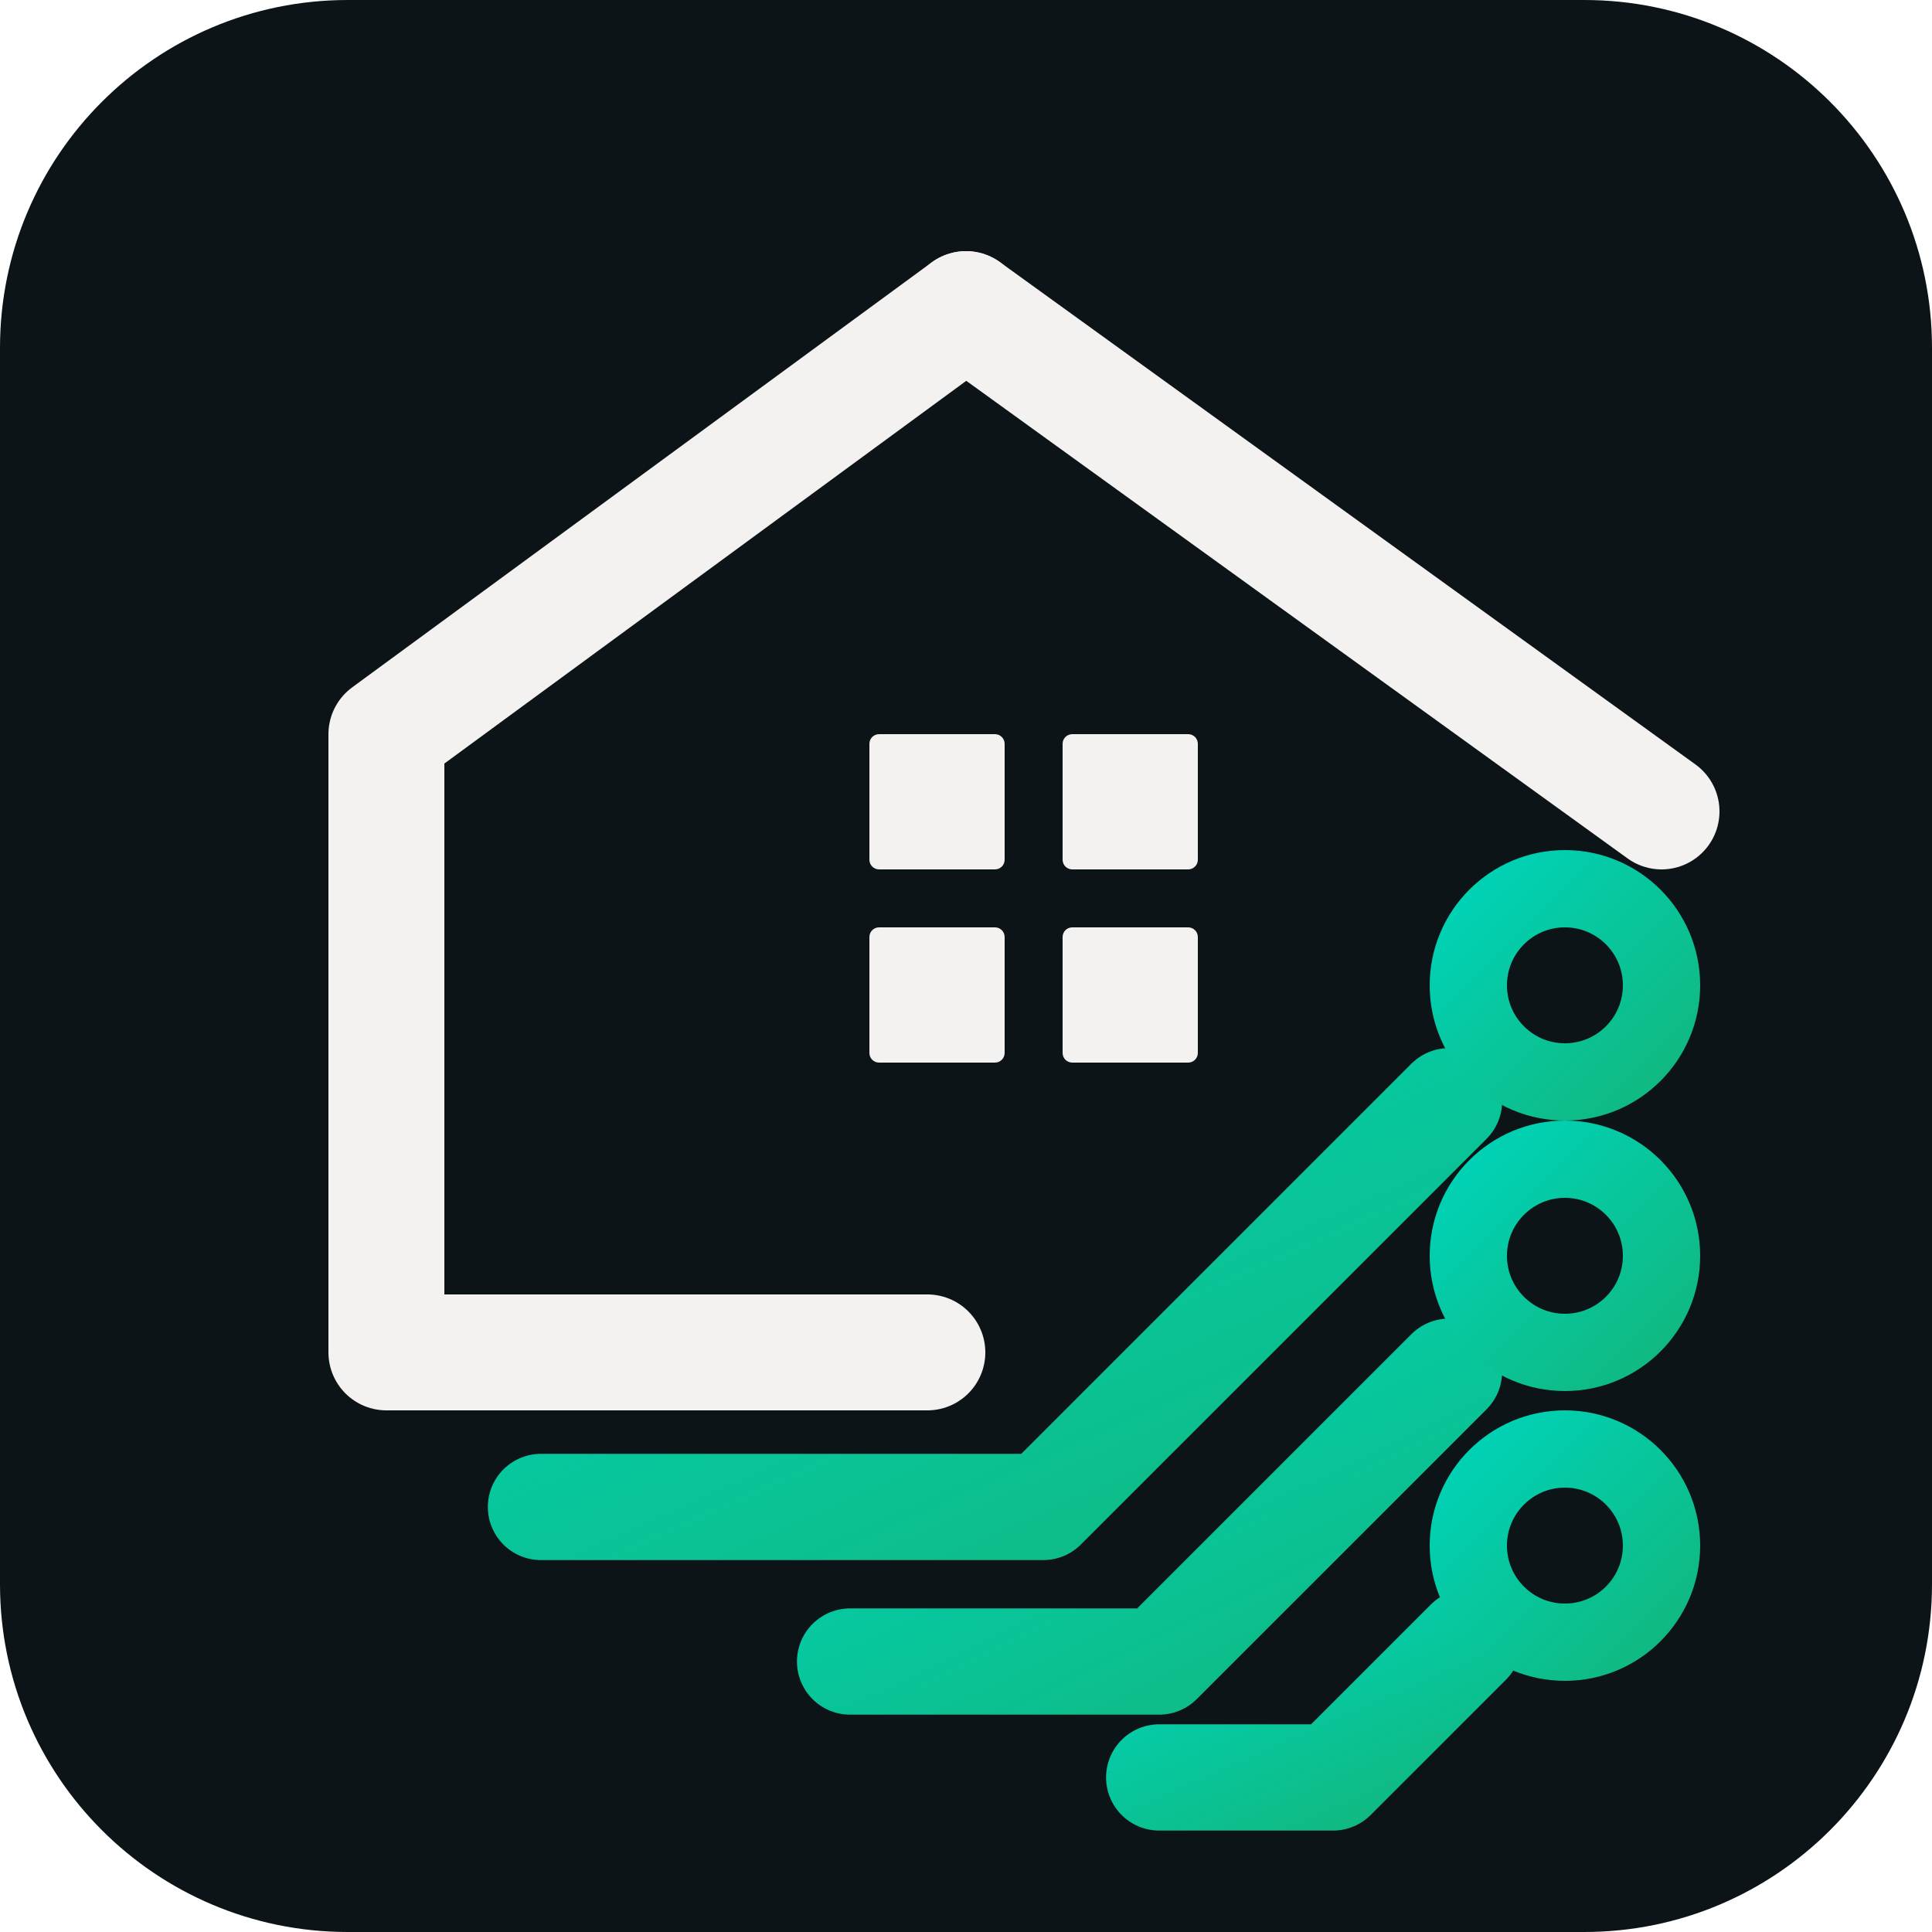
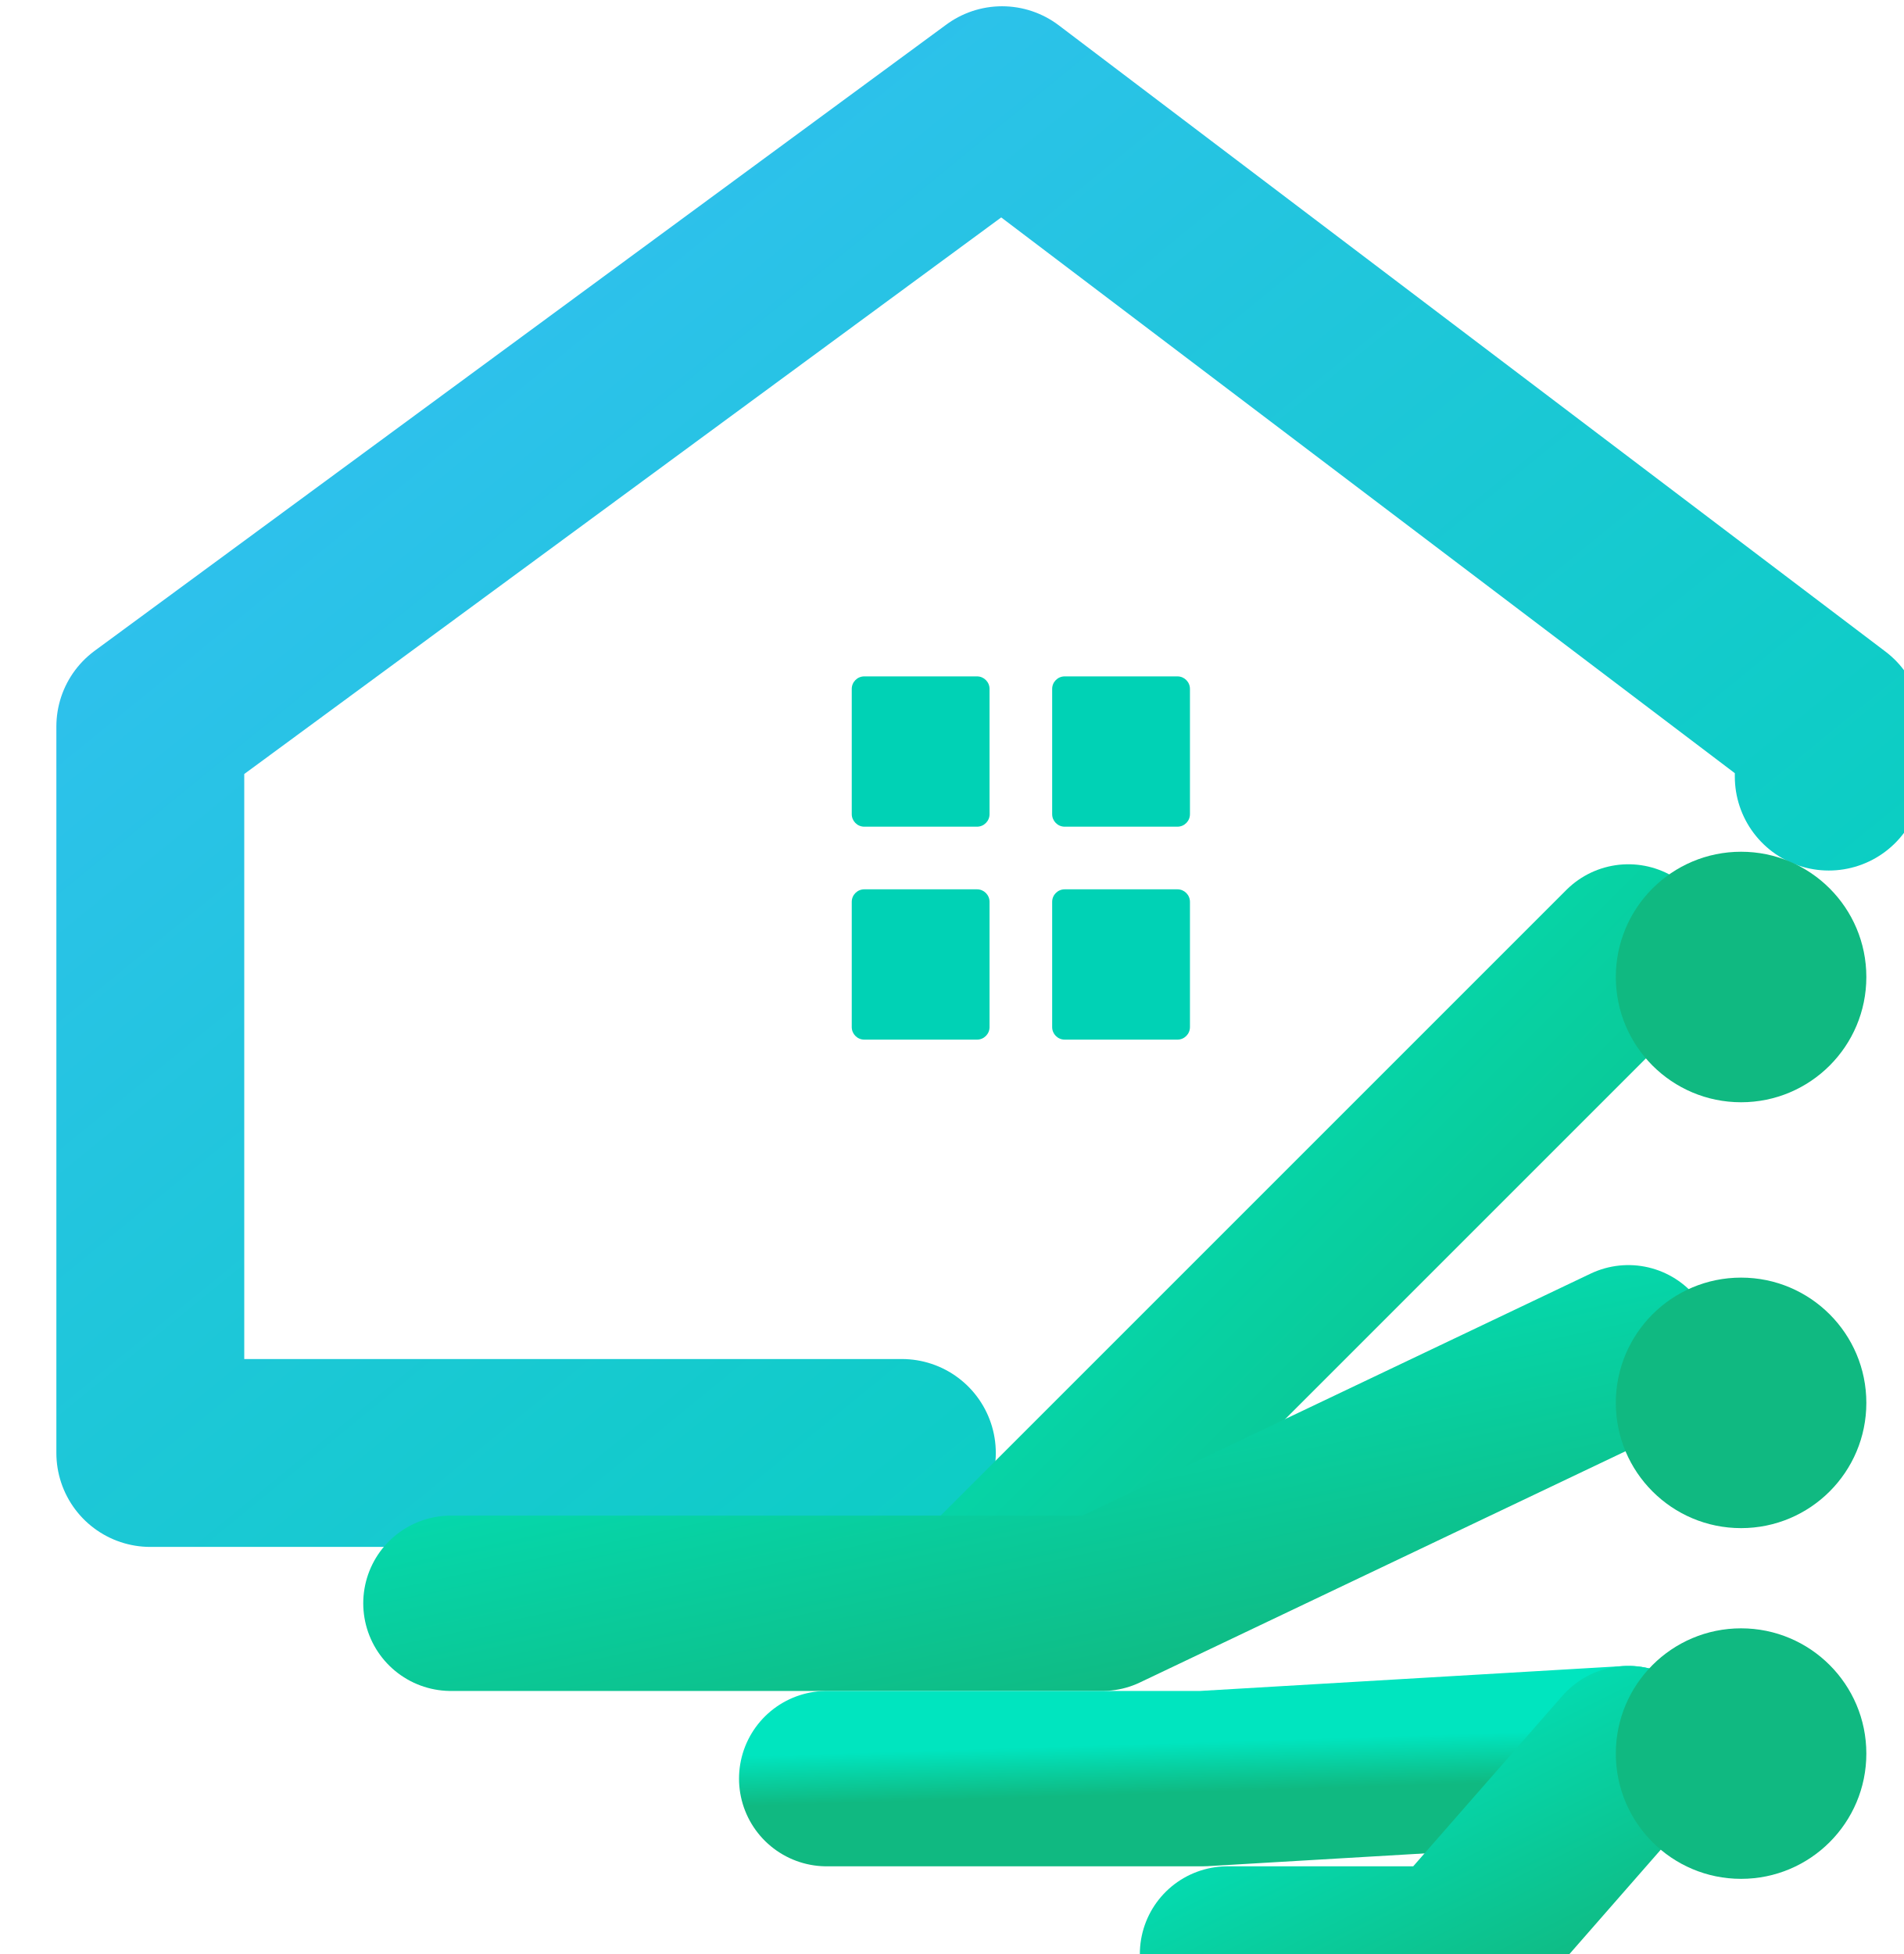
- <svg xmlns="http://www.w3.org/2000/svg" viewBox="0 0 100 100" fill="none">
-   <rect width="100" height="100" rx="18" fill="#0d1417" />
+ <svg xmlns="http://www.w3.org/2000/svg" viewBox="12 12 76 78" fill="none">
  <defs>
-     <linearGradient id="novand-fav-grad" x1="0%" y1="0%" x2="100%" y2="100%">
-       <stop offset="0%" stop-color="#00d2b5" />
+     <linearGradient id="fav-emerald" x1="0%" y1="0%" x2="100%" y2="100%">
+       <stop offset="0%" stop-color="#00e5bf" />
      <stop offset="100%" stop-color="#10b981" />
    </linearGradient>
+     <linearGradient id="fav-cyan" x1="0%" y1="0%" x2="100%" y2="100%">
+       <stop offset="0%" stop-color="#38bdf8" />
+       <stop offset="100%" stop-color="#00d2b5" />
+     </linearGradient>
  </defs>
-   <path d="M50 16 L20 38 V70 H48" stroke="#f4f2f1" stroke-width="6" stroke-linecap="round" stroke-linejoin="round" />
-   <path d="M50 16 L86 42" stroke="#f4f2f1" stroke-width="6" stroke-linecap="round" />
-   <rect x="45" y="38" width="7" height="7" fill="#f4f2f1" rx="0.5" />
-   <rect x="55" y="38" width="7" height="7" fill="#f4f2f1" rx="0.5" />
-   <rect x="45" y="48" width="7" height="7" fill="#f4f2f1" rx="0.5" />
-   <rect x="55" y="48" width="7" height="7" fill="#f4f2f1" rx="0.5" />
-   <path d="M28 78 H54 L75 57" stroke="url(#novand-fav-grad)" stroke-width="5.5" stroke-linecap="round" stroke-linejoin="round" />
-   <circle cx="81" cy="51" r="5" stroke="url(#novand-fav-grad)" stroke-width="4" fill="#0d1417" />
-   <path d="M44 86 H60 L75 71" stroke="url(#novand-fav-grad)" stroke-width="5.5" stroke-linecap="round" stroke-linejoin="round" />
-   <circle cx="81" cy="65" r="5" stroke="url(#novand-fav-grad)" stroke-width="4" fill="#0d1417" />
-   <path d="M60 92 H69 L76 85" stroke="url(#novand-fav-grad)" stroke-width="5.5" stroke-linecap="round" stroke-linejoin="round" />
-   <circle cx="81" cy="80" r="5" stroke="url(#novand-fav-grad)" stroke-width="4" fill="#0d1417" />
+   <path d="M52 16L85 41L85 43M52 16L18 41V70H48" stroke="url(#fav-cyan)" stroke-width="7.5" stroke-linecap="round" stroke-linejoin="round" />
+   <rect x="46" y="39" width="5.5" height="6" fill="#00d2b5" rx="0.5" />
+   <rect x="54" y="39" width="5.5" height="6" fill="#00d2b5" rx="0.5" />
+   <rect x="46" y="47.5" width="5.5" height="6" fill="#00d2b5" rx="0.5" />
+   <rect x="54" y="47.5" width="5.5" height="6" fill="#00d2b5" rx="0.5" />
+   <path d="M52 75L77 50" stroke="url(#fav-emerald)" stroke-width="7" stroke-linecap="round" stroke-linejoin="round" />
+   <circle cx="81.5" cy="51" r="5" fill="#10b981" />
+   <path d="M30 76H56L77 66" stroke="url(#fav-emerald)" stroke-width="7" stroke-linecap="round" stroke-linejoin="round" />
+   <circle cx="81.5" cy="68" r="5" fill="#10b981" />
+   <path d="M45 83H60L77 82" stroke="url(#fav-emerald)" stroke-width="7" stroke-linecap="round" stroke-linejoin="round" />
+   <path d="M61 90H70L77 82" stroke="url(#fav-emerald)" stroke-width="7" stroke-linecap="round" stroke-linejoin="round" />
+   <circle cx="81.5" cy="82" r="5" fill="#10b981" />
</svg>
